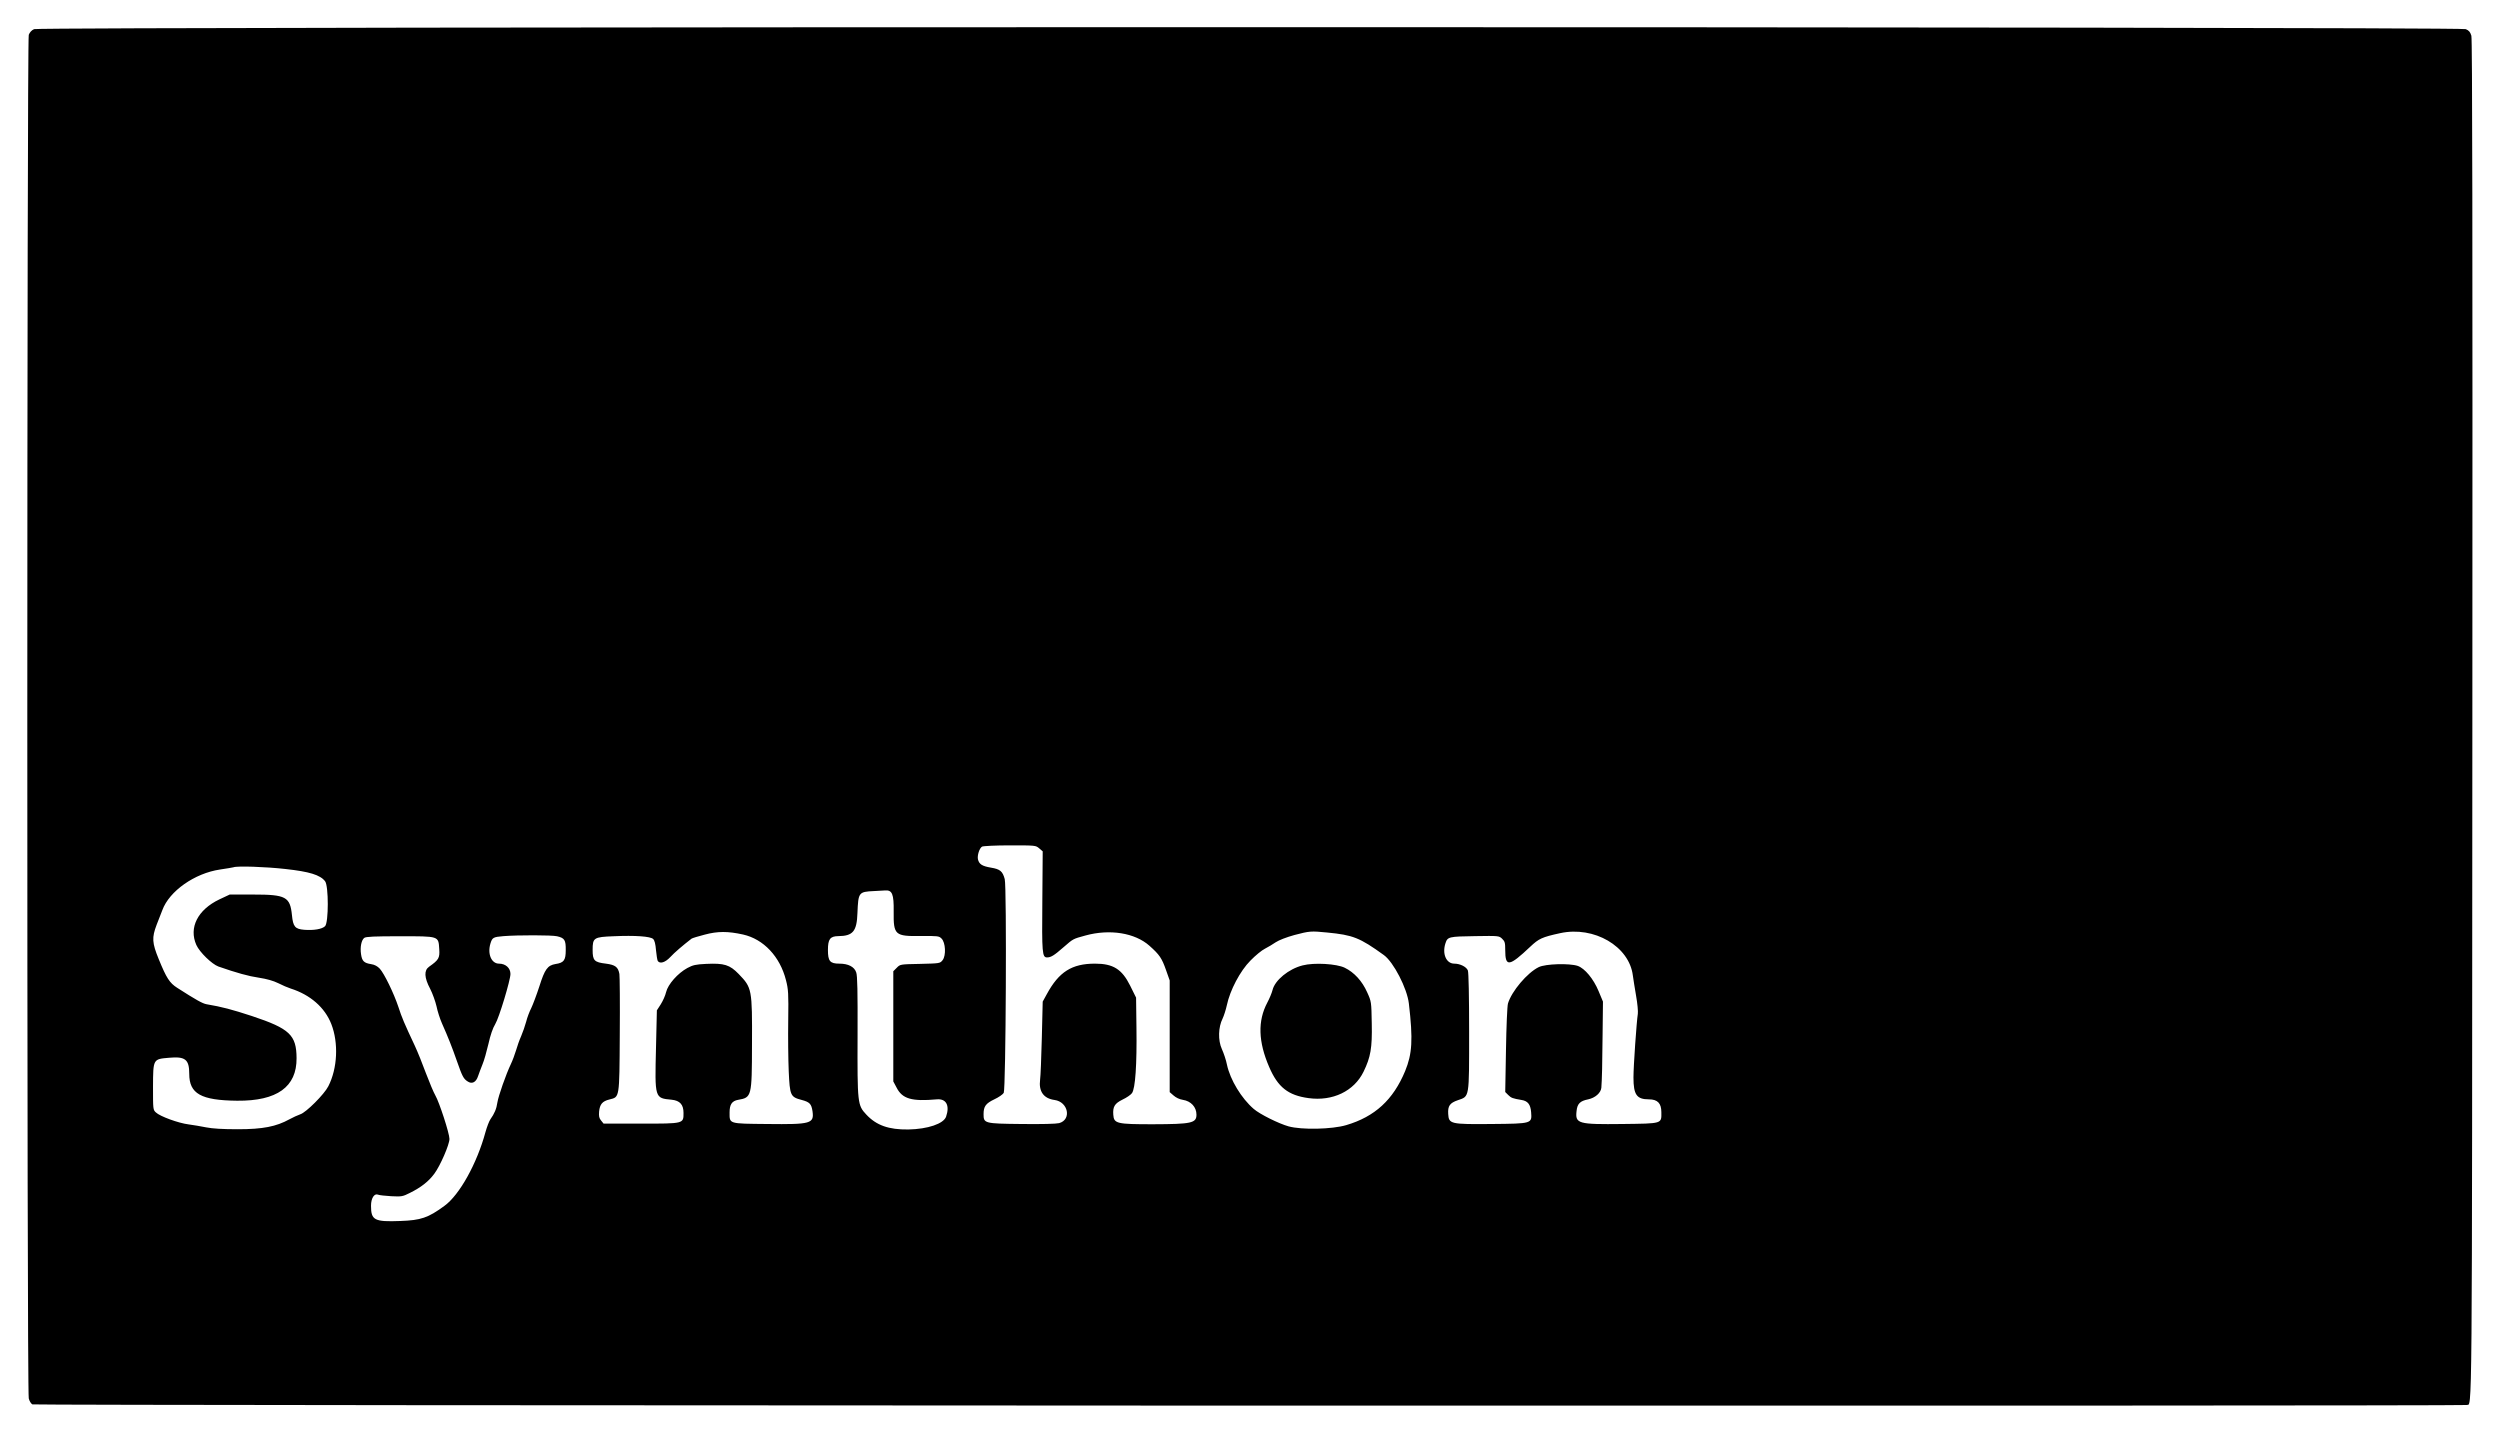
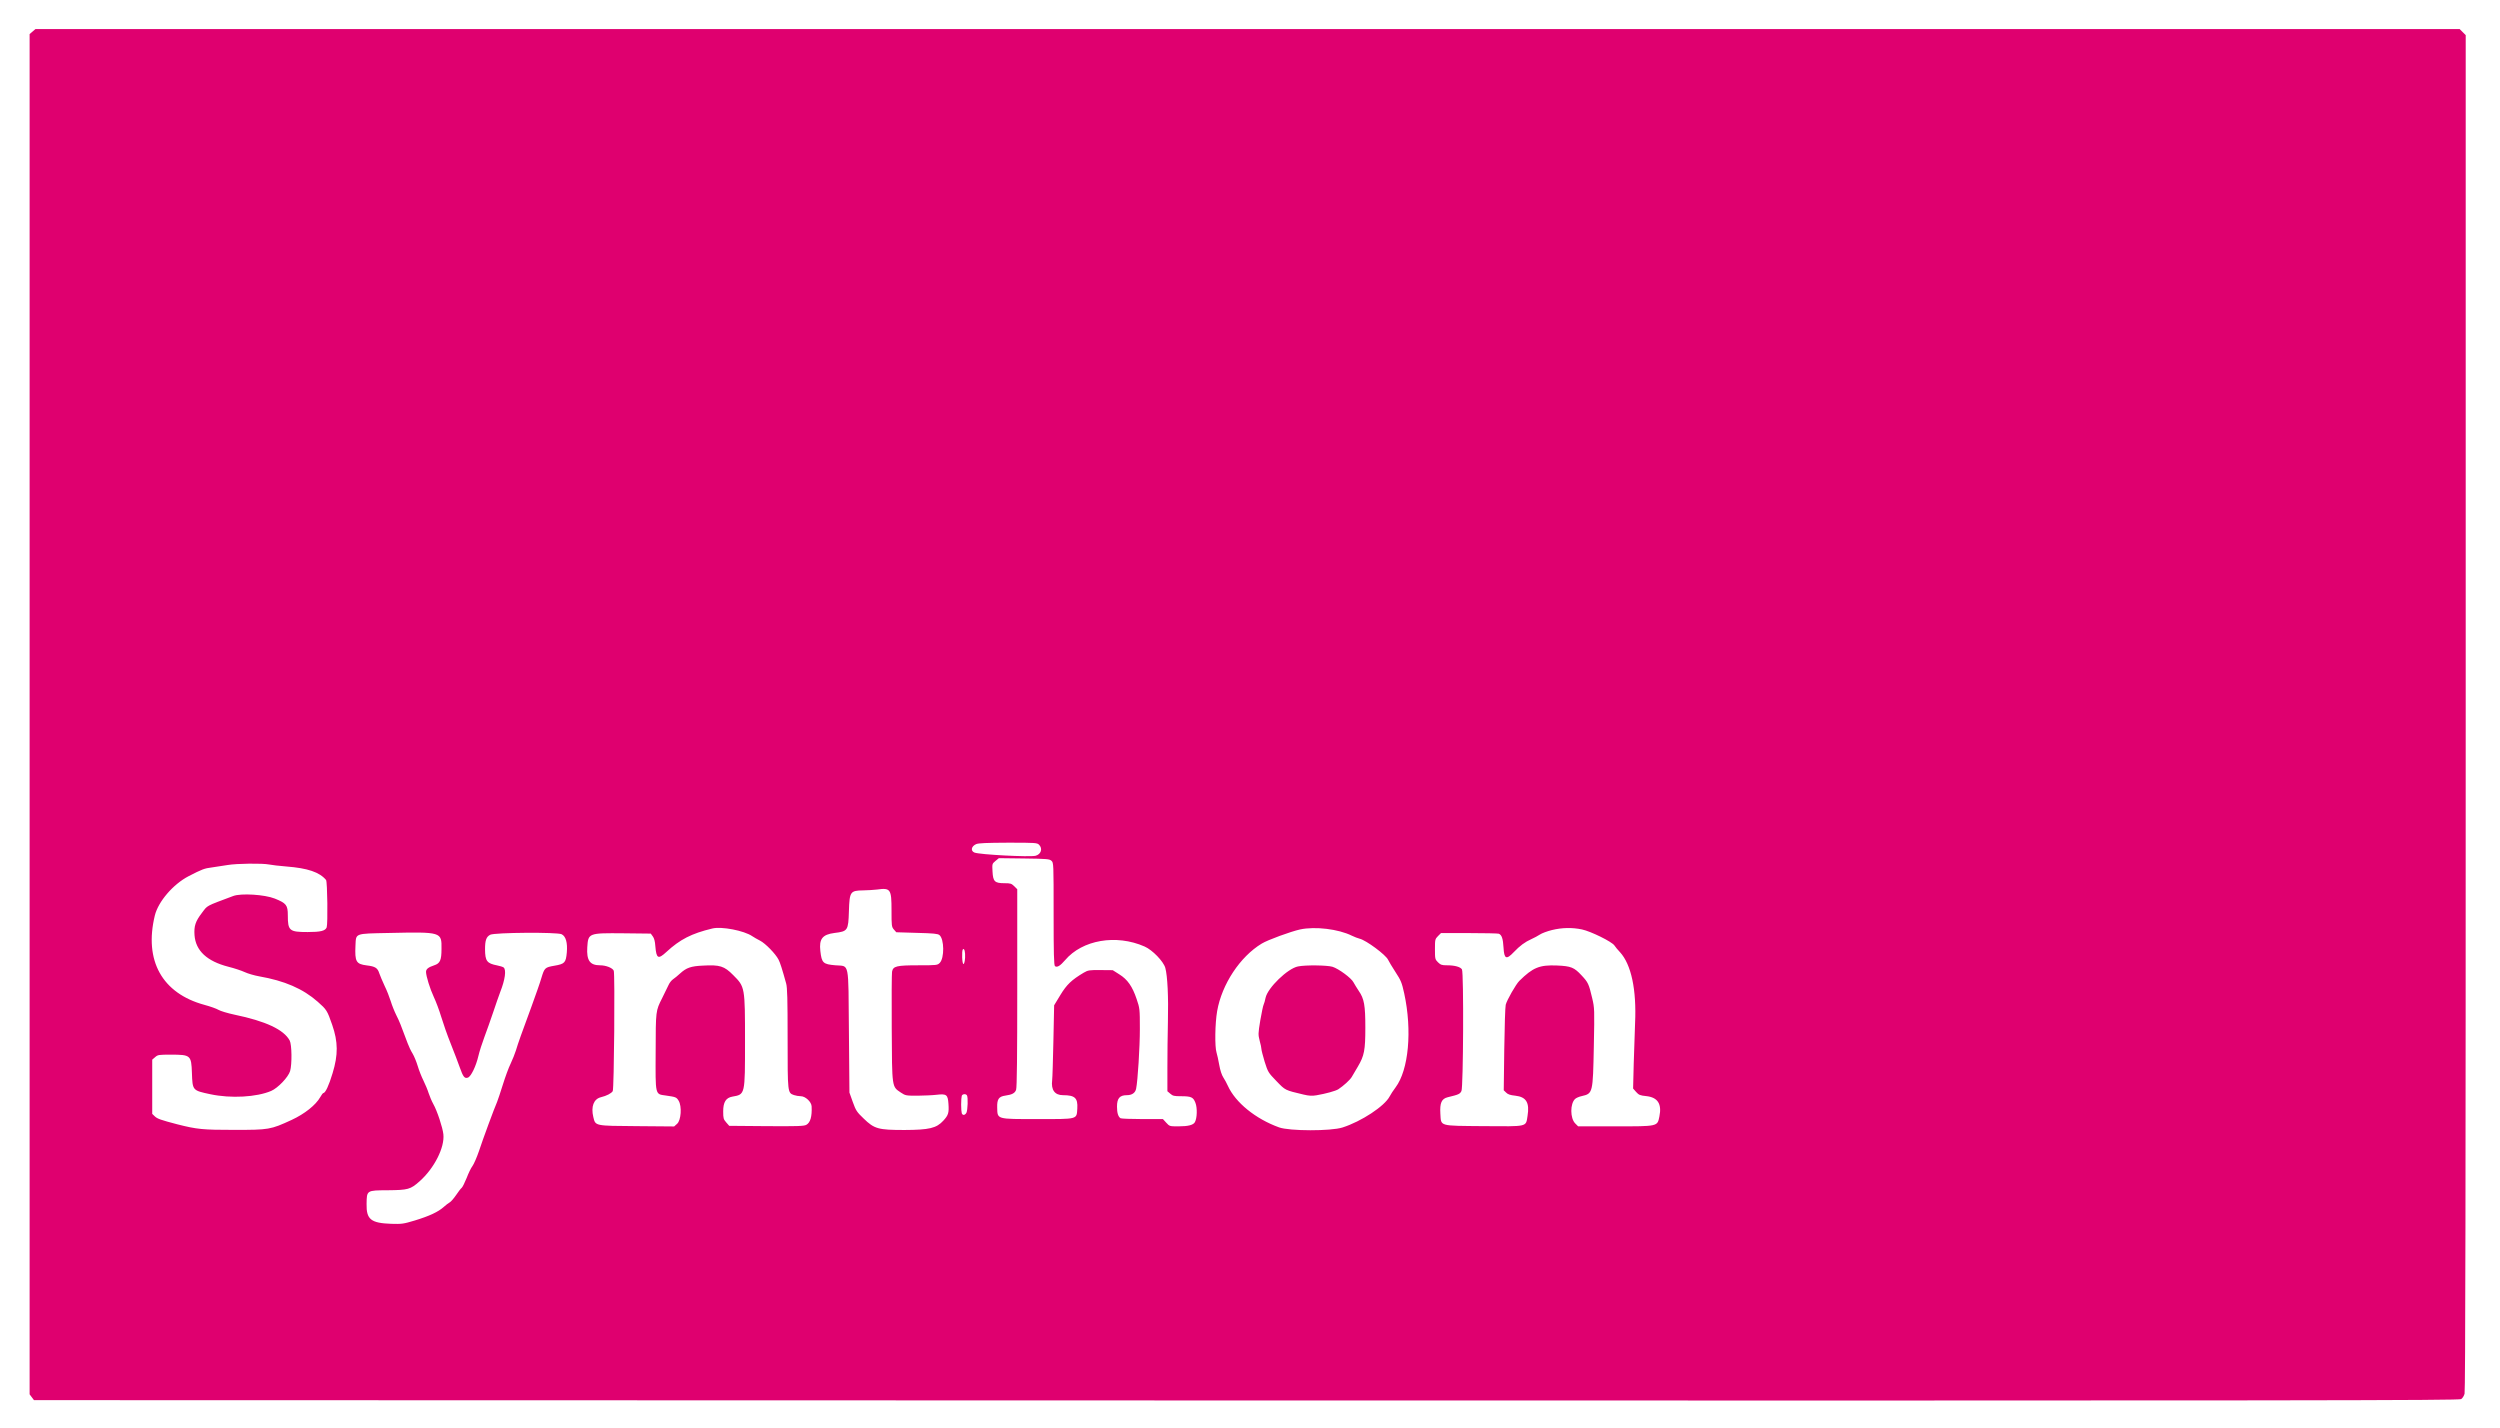
- <svg xmlns="http://www.w3.org/2000/svg" viewBox="0 0 2008 1152">
-   <path d="M 27.4 23.4 C 25.4 24.3, 23.9 25.9, 23.1 28 C 21.6 32.4, 21.5 1117.7, 23.1 1123.2 C 23.6 1125.3, 24.9 1127.4, 26 1128 C 27.9 1129, 1978.4 1129.5, 1981.2 1128.5 C 1985.8 1126.7, 1985.5 1160, 1985.8 578 C 1986 182.2, 1985.8 31.4, 1985 28.7 C 1984.1 25.7, 1983.1 24.5, 1980.5 23.4 C 1975.5 21.3, 32.2 21.3, 27.4 23.4 M 788.8 680 C 786.6 681.3, 784.8 687.2, 785.5 690.3 C 786.5 694.2, 788.9 695.7, 796 696.9 C 803.3 698.1, 805.3 699.8, 807 706.1 C 808.7 712.2, 807.9 874.8, 806.2 877.8 C 805.5 879, 802.1 881.4, 798.6 883 C 791.7 886.3, 790 888.7, 790 894.9 C 790 902.3, 790.6 902.5, 820.5 902.8 C 836.8 903, 848.3 902.7, 850.7 902.1 C 860.9 899.3, 858 885, 847 883.5 C 838.2 882.3, 834.2 876.6, 835.4 867.2 C 835.8 864.6, 836.4 849.5, 836.8 833.5 L 837.5 804.5 840.8 798.5 C 850.5 780.6, 860.9 774, 879.5 774 C 894.1 774, 901.1 778.4, 907.7 791.6 L 912.5 801.3 912.8 825.4 C 913.2 855.1, 911.9 874.3, 909.2 878 C 908.2 879.4, 904.8 881.7, 901.6 883.2 C 895.3 886.3, 893.7 888.9, 894.2 895.4 C 894.7 902.5, 897 903, 926 903 C 957 902.9, 961 902.1, 961 895.3 C 961 889.2, 956.6 884.4, 950.1 883.4 C 947.4 883, 944.5 881.6, 942.6 879.9 L 939.5 877.2 939.5 832.3 L 939.5 787.5 936.6 779.3 C 933.2 769.6, 931.4 766.9, 923.2 759.6 C 911.6 749.3, 891.4 746, 871.8 751.4 C 861.6 754.2, 862.2 753.9, 854 761 C 846.7 767.4, 844.1 769, 841 769 C 837.1 769, 836.8 765.6, 837.2 723.7 L 837.5 683.8 834.7 681.4 C 831.9 679, 831.7 679, 811.2 679 C 799.6 679, 789.8 679.5, 788.8 680 M 187.5 696.6 C 186.9 696.8, 182.1 697.6, 176.7 698.4 C 156.4 701.4, 136 715.7, 130.4 731 C 129.5 733.5, 127.4 738.8, 125.8 742.8 C 121.9 753.1, 122.1 757.2, 127.5 770.4 C 133.7 785.6, 136.2 789.5, 142.3 793.4 C 157.6 803.2, 162.6 806, 165.9 806.6 C 178.3 808.7, 186.2 810.8, 202.4 816.1 C 232.7 826.2, 238.1 831.3, 238.2 849.9 C 238.4 873, 222.5 884.4, 190.5 884.1 C 161.4 883.8, 152 878.5, 152 862.5 C 152 850.9, 148.8 848.4, 135.7 849.6 C 122.9 850.7, 123 850.5, 122.9 872.9 C 122.9 890.9, 122.9 891.4, 125.2 893.5 C 128.5 896.7, 143.4 902.1, 151.4 903.1 C 155.2 903.6, 161.6 904.7, 165.6 905.5 C 170.6 906.5, 178.8 907, 191 907 C 211.1 907, 221.8 904.9, 232.5 899 C 235.2 897.5, 239.2 895.7, 241.2 895 C 245.8 893.6, 260.5 878.9, 263.7 872.5 C 271.1 858.1, 272 837.6, 266.1 822.5 C 260.9 809.2, 249.2 799, 233.5 794 C 231.3 793.3, 226.8 791.4, 223.5 789.7 C 219.4 787.7, 214.4 786.3, 208 785.3 C 199.7 784.1, 190 781.4, 175.4 776.3 C 170.2 774.4, 160.3 764.8, 157.7 759 C 151.5 745.1, 158.8 730.7, 176.2 722.4 L 184.5 718.5 203.5 718.5 C 229.7 718.5, 233 720.3, 234.5 735.1 C 235.4 744.3, 237 746.2, 244.3 746.8 C 251.9 747.4, 258.7 746.3, 261.1 743.9 C 264 741, 264 711.5, 261.1 707.8 C 257.1 702.7, 248.5 700.1, 229.4 698 C 213.7 696.2, 190.3 695.4, 187.5 696.6 M 702 715.7 C 689.6 716.3, 689.4 716.7, 688.7 733.3 C 688.2 748.1, 685.1 751.8, 673.2 751.9 C 666.7 752, 665 754.4, 665 763 C 665 772, 666.6 774, 674.2 774 C 681.3 774, 686.2 776.5, 687.7 781 C 688.7 783.6, 688.9 796.4, 688.8 831.5 C 688.6 886.5, 688.8 887.7, 695.8 895.2 C 703.9 903.9, 713.8 907.4, 729.6 907.2 C 745.2 906.9, 757.9 902.6, 759.9 896.9 C 763 887.9, 760 882.3, 752.4 883 C 732.2 884.8, 724.7 882.6, 720.1 873.5 L 717.5 868.6 717.5 824.3 L 717.5 780.1 720.3 777.3 C 723 774.5, 723.1 774.5, 739 774.2 C 755 773.8, 755 773.8, 757.1 771.2 C 760 767.5, 759.5 757, 756.2 753.8 C 754.2 751.8, 753.2 751.7, 739.8 751.8 C 718.8 752.1, 717.6 751.1, 717.8 732.2 C 718 718.1, 716.6 714.8, 711 715.2 C 709.6 715.3, 705.6 715.5, 702 715.7 M 566 750.7 C 560.8 752, 556.1 753.5, 555.5 753.9 C 548.5 759.3, 541.7 765.1, 538.4 768.7 C 534.3 773.1, 530 774.4, 528.3 771.8 C 527.9 771.1, 527.3 767.2, 526.9 763.2 C 526.5 758.3, 525.8 755.3, 524.6 754.2 C 522.5 752.1, 510.2 751.2, 492.7 752 C 476.9 752.6, 476 753.2, 476 763 C 476 771.5, 477.3 772.9, 486.7 774 C 494.2 775, 496.5 776.7, 497.5 782.3 C 497.8 784.1, 498 806, 497.8 831 C 497.5 882.8, 497.7 881, 489.5 883.1 C 483.8 884.5, 481.8 886.9, 481.2 892.8 C 480.9 896.5, 481.2 898.1, 482.8 900 L 484.8 902.5 514.8 902.5 C 549.5 902.5, 549 902.6, 549 893.9 C 549 887.2, 546.1 884, 539.5 883.3 C 525.8 882, 525.9 882.4, 526.9 841.5 L 527.6 811.5 530.7 806.7 C 532.4 804, 534.4 799.6, 535 796.9 C 536.5 790.6, 544.4 781.7, 552.1 777.5 C 556.6 775.1, 558.8 774.6, 567.1 774.2 C 581.7 773.5, 586.1 774.9, 593.3 782.3 C 604 793.4, 604.2 794.3, 604 838.9 C 603.9 880.9, 603.8 881.5, 592.8 883.4 C 587.9 884.3, 586 887.1, 586 893.5 C 586 902.8, 584.9 902.5, 616.2 902.8 C 651.4 903.2, 654 902.5, 652.6 892.5 C 651.7 886.6, 650.3 885.2, 644 883.5 C 634.8 881.1, 634.4 880, 633.5 860.3 C 633.1 851.1, 632.9 832.7, 633.1 819.5 C 633.4 797.9, 633.2 794.7, 631.3 787.3 C 626.5 768.3, 613.3 754.3, 596.8 750.6 C 584.6 747.9, 576.4 747.9, 566 750.7 M 1039.7 751 C 1033.2 752.8, 1027.3 755.1, 1024.7 756.8 C 1022.4 758.4, 1018.5 760.7, 1016 762 C 1013.5 763.2, 1008.3 767.5, 1004.4 771.5 C 996.1 779.8, 987.9 795.4, 985.4 807.4 C 984.6 811.1, 983 816, 982 818.1 C 978.5 825, 978.2 835.6, 981.4 842.6 C 982.9 845.9, 984.8 851.5, 985.5 855.2 C 988.1 867.3, 997.1 882.2, 1007 890.7 C 1011.8 894.9, 1027.1 902.5, 1035 904.7 C 1045.6 907.6, 1069.8 907.1, 1081.3 903.7 C 1104.3 896.9, 1119 883.4, 1128.6 860.3 C 1134.3 846.4, 1135 835.1, 1131.6 806 C 1130.2 793.9, 1119.3 772.7, 1111.5 767.1 C 1092.1 753.1, 1086.7 751, 1066 749 C 1052.9 747.7, 1051.9 747.8, 1039.7 751 M 1253.2 749.5 C 1238.5 752.7, 1236 753.9, 1229.1 760.4 C 1212.1 776.5, 1209 776.9, 1209 763.1 C 1209 757.2, 1208.7 756.1, 1206.5 754 C 1204 751.6, 1203.7 751.6, 1184.8 751.9 C 1163.7 752.2, 1162.7 752.4, 1161 757.6 C 1158.2 766.1, 1161.6 774, 1168.1 774 C 1172.8 774, 1177.9 776.6, 1179 779.5 C 1179.6 781.1, 1180 800.3, 1180 828.8 C 1180 882.7, 1180.4 880.4, 1170.9 883.7 C 1164.5 885.9, 1162.8 888.3, 1163.2 894.7 C 1163.7 902.8, 1164.9 903.1, 1198.1 902.8 C 1230.7 902.5, 1230.5 902.5, 1229.8 893.3 C 1229.3 887, 1227.1 884.3, 1222.1 883.5 C 1215 882.3, 1213.8 881.9, 1211.4 879.5 L 1209 877.1 1209.6 843.3 C 1209.9 824.7, 1210.6 807.9, 1211.2 806 C 1214.1 796.2, 1226.7 781.3, 1235.9 776.8 C 1241.4 774.1, 1260.6 773.6, 1267.2 775.8 C 1272.9 777.8, 1279.9 786.2, 1284 796.1 L 1287.5 804.5 1287.2 831 C 1287 854.8, 1286.7 867.3, 1286.2 873.7 C 1285.8 877.8, 1281.3 881.8, 1275.6 883 C 1269.1 884.3, 1266.9 886.5, 1266.3 892.3 C 1265.1 902.6, 1267.5 903.2, 1303.2 902.8 C 1335.5 902.4, 1334.5 902.7, 1334.4 893.3 C 1334.4 886.1, 1331.3 883, 1324.4 883 C 1314.6 883, 1312 879.3, 1312 865.4 C 1312 856.1, 1314.5 820.7, 1315.5 814.3 C 1315.8 812.5, 1315.2 805.9, 1314.1 799.8 C 1313 793.6, 1311.9 786.2, 1311.5 783.5 C 1308.6 760.1, 1280.4 743.6, 1253.2 749.5 M 404.5 751.9 C 396.1 752.6, 395.4 753, 393.9 757.9 C 391.4 766.2, 394.7 774, 400.8 774 C 406.1 774, 410 777.5, 410 782.3 C 410 787.2, 400.8 817.7, 397.8 822.5 C 395.8 825.8, 393.9 831.3, 392.3 838.5 C 390.9 844.5, 388.8 852, 387.5 855 C 386.3 858, 384.7 862.2, 384 864.3 C 382.4 869.3, 379.1 871, 375.6 868.6 C 372.3 866.5, 371.3 864.6, 366.9 852 C 363.1 841.1, 359.9 833, 355 822 C 353.4 818.4, 351.4 812.2, 350.6 808.2 C 349.7 804.3, 347.4 797.9, 345.5 794.2 C 340.7 785.2, 340.5 779.4, 344.6 776.5 C 352.4 771, 353.3 769.5, 352.8 762.3 C 352.1 751.7, 353 752, 321.1 752 C 301 752, 293.9 752.3, 292.6 753.3 C 290.3 755, 289.1 760.7, 290 766.5 C 290.8 772, 292.4 773.5, 298.1 774.4 C 300.9 774.8, 303.2 776.1, 305 778 C 308.6 781.9, 316.3 797.7, 320 808.8 C 322.7 817.2, 324.7 821.9, 333.2 840 C 335.4 844.7, 339.4 854.6, 342.1 862 C 344.9 869.4, 348.3 877.5, 349.7 879.9 C 352.8 885.2, 361 910.3, 361 914.8 C 361 919.3, 353.6 936.4, 348.8 942.8 C 344.3 948.9, 338.2 953.7, 329.3 958.1 C 323.4 961.1, 322.6 961.2, 314.3 960.8 C 309.4 960.5, 304.7 960, 303.8 959.6 C 300.7 958.2, 298 962.3, 298 968.5 C 298 980.1, 300.7 981.5, 321.6 980.7 C 338.1 980.1, 343.8 978.2, 356.9 968.6 C 369.1 959.8, 383.1 934.5, 389.9 909.4 C 391.1 905.1, 392.9 900.4, 393.9 899 C 397.1 894.5, 398.8 890.6, 399.5 885.5 C 400.3 880.3, 406.4 862.9, 410.4 854.5 C 411.7 851.8, 413.5 846.9, 414.5 843.6 C 415.4 840.4, 417.2 835.3, 418.6 832.2 C 419.9 829.2, 421.7 824, 422.6 820.7 C 423.4 817.4, 425.3 812.4, 426.7 809.7 C 428 807, 431 799.1, 433.2 792.3 C 437.6 778.4, 439.8 775.4, 446.2 774.3 C 452.9 773.3, 454.4 771.3, 454.4 763.2 C 454.5 755, 453.5 753.4, 447.4 752 C 443.2 751, 415.9 751, 404.5 751.9 M 1046.3 775.4 C 1035.1 778.2, 1024 787.3, 1022.1 795.2 C 1021.5 797.6, 1019.6 802.1, 1017.9 805.3 C 1010.1 820, 1010.6 836.7, 1019.4 857 C 1026.4 873.3, 1034.7 879.8, 1051 882 C 1070.4 884.7, 1087.6 876.4, 1095.2 860.8 C 1100.9 849.1, 1102.2 841.7, 1101.8 822.2 C 1101.5 804.6, 1101.5 804.5, 1098.1 797 C 1094.1 788, 1087.7 781, 1080.1 777.3 C 1073.6 774.1, 1055.5 773, 1046.3 775.4" fill="currentColor" fill-rule="evenodd" />
+ <svg xmlns="http://www.w3.org/2000/svg" viewBox="0 0 2406 1374">
+   <path d="M 31.3 30.4 L 28.5 32.8 28.5 687.3 L 28.5 1341.9 30.6 1344.7 L 32.7 1347.5 1199.5 1347.8 C 2232.2 1348, 2366.6 1347.8, 2368.6 1346.5 C 2369.9 1345.7, 2371.4 1343.3, 2371.9 1341.3 C 2372.7 1338.7, 2373 1135.5, 2373 685.7 L 2373 33.8 2370.1 30.9 L 2367.2 28 1200.6 28 L 34.1 28 31.3 30.4 M 939.4 812.4 C 934.7 814.5, 933.9 818.9, 937.8 820.5 C 942.6 822.5, 991 825, 996.6 823.6 C 1001.9 822.2, 1003.7 816.7, 1000 813 C 998.1 811.1, 996.7 811, 970.3 811 C 949.2 811.1, 941.7 811.4, 939.4 812.4 M 958 828.6 C 954.8 831.3, 954.8 831.4, 955.2 838.8 C 955.7 848.4, 957.3 850, 966.7 850 C 972.5 850, 973.4 850.3, 976.1 852.9 L 979 855.8 979 950.8 C 979 1015.3, 978.7 1046.7, 977.9 1048.8 C 976.8 1052, 974.1 1053.5, 967.6 1054.4 C 961.2 1055.3, 959.5 1057.8, 959.7 1065.8 C 960 1077.4, 958.6 1077, 998.4 1077 C 1037.9 1077, 1036.1 1077.5, 1036.8 1066.8 C 1037.4 1056.7, 1034.5 1054, 1023 1054 C 1015.1 1054, 1011.4 1048.9, 1012.6 1039.6 C 1012.9 1037.3, 1013.4 1020.2, 1013.8 1001.5 L 1014.5 967.5 1020.5 957.6 C 1026.7 947.4, 1031.3 943.1, 1043 936.1 C 1047.2 933.7, 1048.2 933.5, 1059.2 933.6 L 1070.9 933.7 1077.2 937.7 C 1085.1 942.6, 1089.8 949.3, 1093.9 961.5 C 1096.9 970.4, 1097 970.8, 1097 990.5 C 1097 1007.5, 1095 1040.1, 1093.4 1047.8 C 1092.6 1051.8, 1089.4 1054, 1084.5 1054 C 1077.6 1054, 1075 1057, 1075 1065 C 1075 1071, 1076.1 1074.7, 1078.4 1076.2 C 1079 1076.6, 1088.4 1077, 1099.4 1077 L 1119.2 1077 1122.4 1080.5 C 1125.6 1084, 1125.7 1084, 1134.2 1084 C 1143.6 1084, 1148.5 1082.7, 1150 1079.9 C 1152.1 1076.1, 1152.4 1066.3, 1150.5 1061.4 C 1148.4 1055.9, 1146.5 1055, 1136.5 1055 C 1130.1 1055, 1128.7 1054.7, 1126.3 1052.6 L 1123.5 1050.2 1123.5 1027.8 C 1123.5 1015.6, 1123.7 995.6, 1124 983.5 C 1124.6 959.3, 1123.6 939.2, 1121.5 931.5 C 1119.7 925.2, 1109.1 914.2, 1101.5 910.9 C 1074.2 898.9, 1041.6 904.5, 1025 924.1 C 1020.4 929.5, 1017.3 931.4, 1015.3 929.8 C 1014.3 929, 1014 917.7, 1014 879.5 C 1014 830.8, 1014 830.3, 1011.9 828.4 C 1010 826.7, 1007.7 826.5, 985.5 826.2 L 961.3 825.9 958 828.6 M 219 832.5 C 214.9 833.2, 208.1 834.2, 204 834.8 C 196.7 835.7, 194.6 836.5, 181.4 843.3 C 166.5 851.1, 152.3 867.7, 149 881.1 C 138.5 924.5, 156 956, 196.8 967.1 C 202.4 968.6, 208.5 970.8, 210.3 971.9 C 212.1 973, 219 975.1, 225.6 976.5 C 255.9 982.8, 273.1 990.9, 278.8 1001.4 C 280.9 1005.3, 281.1 1024.3, 279.2 1030.8 C 277.4 1036.7, 267.5 1047.1, 261 1049.9 C 247 1055.9, 222.2 1057.3, 202.5 1053.1 C 185.2 1049.4, 185.3 1049.6, 184.7 1032.5 C 184.1 1015.6, 183.5 1015, 164.5 1015 C 152.8 1015, 151.9 1015.1, 149.3 1017.4 L 146.5 1019.8 146.5 1045.9 L 146.5 1072 149 1074.4 C 151.4 1076.7, 154.8 1077.9, 170.5 1082 C 189.7 1086.9, 195.2 1087.4, 225.5 1087.4 C 258.9 1087.4, 260.3 1087.2, 280.7 1077.8 C 293.2 1072, 303.9 1063.5, 308.2 1055.9 C 309.4 1053.8, 310.7 1052, 311.1 1052 C 313.1 1052, 316.5 1044.8, 320.1 1032.8 C 325.5 1015.1, 325.4 1002.7, 319.7 986.3 C 314.9 972.5, 314.4 971.7, 305.8 964.1 C 291.5 951.5, 273.9 943.9, 249.3 939.6 C 244.8 938.8, 238.6 937, 235.6 935.6 C 232.6 934.2, 225.5 931.8, 219.8 930.4 C 199.2 925.1, 188.3 915, 187.2 900 C 186.6 891.2, 188.1 886.7, 194.3 878.6 C 200 871.1, 197.3 872.5, 224.5 862.3 C 232.1 859.5, 254.7 860.9, 264.5 864.8 C 275.6 869.3, 277 871.1, 277 880.9 C 277 895.8, 278.5 897, 296.1 897 C 308.5 897, 313.1 895.9, 314.4 892.5 C 315.6 889.2, 315.1 848.5, 313.8 846.9 C 307.6 839.4, 296.2 835.5, 275.5 833.9 C 268.9 833.4, 261.5 832.5, 259 832 C 252.5 830.7, 227.8 831, 219 832.5 M 844 856.1 C 841 856.5, 835 856.8, 830.8 856.9 C 818.3 857.1, 817.6 858, 817 876.8 C 816.4 895.7, 816 896.3, 803 897.9 C 791.5 899.4, 788.2 903.6, 789.5 915.2 C 790.8 926.8, 792.1 928, 804.1 929 C 817.7 930.2, 816.4 923.9, 817 992.8 L 817.5 1051.5 820.7 1060.5 C 823.7 1068.8, 824.5 1070.1, 831.2 1076.5 C 841.5 1086.5, 845.3 1087.5, 870.5 1087.5 C 894.2 1087.4, 901.2 1085.8, 907.8 1078.6 C 912.7 1073.3, 913.4 1071.1, 912.8 1062.4 C 912.2 1053.5, 911 1052.5, 901.5 1053.6 C 897.6 1054.1, 889.3 1054.4, 883 1054.5 C 871.8 1054.5, 871.4 1054.4, 867 1051.5 C 858.3 1045.6, 858.5 1047.6, 858.2 989.5 C 858 961.5, 858.2 937, 858.5 935.2 C 859.5 929.8, 862.8 929, 884 929 C 901.6 929, 902.2 928.9, 904.4 926.7 C 909 922.1, 908.8 903.7, 904.1 899.9 C 902.5 898.6, 898.4 898.2, 882.4 897.8 L 862.6 897.2 860.3 894.6 C 858.1 892, 858 891.1, 858 876.1 C 858 855.6, 857.1 854.3, 844 856.1 M 685.5 893.6 C 665.5 898.4, 654.4 904.1, 641.3 916.2 C 633.4 923.5, 631.7 922.6, 630.7 910.6 C 630.4 906, 629.6 902.9, 628.2 901.1 L 626.3 898.5 599.9 898.2 C 566.3 897.9, 566.1 898, 565.2 911.6 C 564.4 924.3, 567.7 929, 577.4 929 C 583.3 929, 589.7 931.6, 590.7 934.3 C 591.9 937.9, 591 1048, 589.7 1050.1 C 588.3 1052.3, 583.9 1054.6, 578.2 1056 C 571.4 1057.7, 568.6 1065, 571 1075 C 573.1 1083.7, 572 1083.5, 613.1 1083.8 L 648.8 1084.1 651.6 1081.6 C 655.5 1078.3, 656.4 1064.6, 653.1 1059.3 C 651 1055.9, 650.4 1055.7, 640.6 1054.3 C 630.4 1052.9, 630.8 1054.5, 631 1012.4 C 631.1 972.4, 631 973, 637.3 960.5 C 639.7 955.5, 642.5 949.8, 643.5 947.8 C 644.4 945.8, 646.3 943.4, 647.8 942.4 C 649.2 941.5, 652.2 939, 654.5 936.9 C 660.5 931.4, 664.9 929.8, 676.5 929.3 C 692.8 928.4, 697 929.7, 705.6 938.4 C 717 949.8, 717 949.9, 717 1002.4 C 717 1053.9, 717.2 1053.2, 704.8 1055.4 C 698.6 1056.5, 696 1060.7, 696 1069.6 C 696 1076.3, 696.3 1077.2, 698.9 1080.2 L 701.8 1083.5 737.4 1083.8 C 767.6 1084, 773.4 1083.8, 775.9 1082.6 C 779.9 1080.5, 781.6 1074.5, 781.1 1064.7 C 780.9 1060.4, 775.1 1055, 770.7 1055 C 768.9 1055, 765.9 1054.5, 764.1 1053.9 C 758 1051.7, 758 1052, 758 999.3 C 758 961.5, 757.7 950.4, 756.6 946.5 C 752.7 932.4, 750.8 926.5, 749.3 923.6 C 746.4 917.9, 736.6 907.9, 731.5 905.3 C 728.8 903.9, 725.4 902, 724 901 C 716.1 895.6, 694.4 891.4, 685.5 893.6 M 1251.2 894.5 C 1242.2 896.5, 1220 904.6, 1214.3 908.1 C 1193.4 920.7, 1175.9 947.3, 1171.4 973 C 1169.3 985, 1169 1007.5, 1170.8 1013 C 1171.4 1014.9, 1172.6 1020.3, 1173.4 1024.9 C 1174.3 1030, 1175.8 1034.6, 1177.3 1036.9 C 1178.6 1038.9, 1180.6 1042.5, 1181.7 1045 C 1189 1061.1, 1208.3 1076.8, 1231 1085 C 1241 1088.6, 1280.7 1088.7, 1292 1085.1 C 1310.2 1079.3, 1332.5 1064.6, 1337.4 1055.2 C 1338.4 1053.2, 1341 1049.3, 1343.1 1046.5 C 1355.7 1029.7, 1359.2 991.8, 1351.4 956 C 1349.1 945.6, 1348.3 943.6, 1343 935.5 C 1339.8 930.5, 1336.6 925.3, 1335.9 923.7 C 1333.8 919, 1314.8 904.9, 1308.5 903.4 C 1306.8 903, 1303.5 901.7, 1301 900.5 C 1288.1 894.1, 1265.7 891.4, 1251.2 894.5 M 1493.5 895.1 C 1489.1 896.2, 1483.9 898.1, 1482 899.4 C 1480.1 900.7, 1476.4 902.6, 1473.8 903.8 C 1467.7 906.5, 1462.7 910.2, 1456.9 916.3 C 1449.7 923.9, 1447.6 923, 1447 912 C 1446.5 903.3, 1445.3 899.7, 1442.4 898.6 C 1441.6 898.3, 1428.7 898, 1413.8 898 L 1386.8 898 1383.9 900.9 C 1381.1 903.8, 1381 904.2, 1381 913.5 C 1381 922.8, 1381.1 923.3, 1383.9 926.1 C 1386.5 928.6, 1387.6 929, 1392.7 929 C 1400.1 929, 1405.7 930.6, 1407 933 C 1408.8 936.4, 1408.3 1046.5, 1406.5 1050 C 1405 1052.9, 1404 1053.4, 1393.2 1056 C 1387.3 1057.5, 1385.6 1061.5, 1386.2 1071.8 C 1387 1084.2, 1384.3 1083.4, 1427.9 1083.8 C 1470.8 1084.1, 1468.4 1084.7, 1470.1 1074 C 1472.2 1061.2, 1468.9 1055.7, 1458.4 1054.5 C 1453.4 1054, 1451.1 1053.2, 1449.5 1051.5 L 1447.2 1049.3 1447.7 1009.9 C 1448 988.2, 1448.6 968.9, 1449.1 967 C 1450.2 962.5, 1458.9 947.3, 1462.2 944 C 1475.3 931.1, 1481.6 928.5, 1498.5 929.2 C 1512 929.8, 1514.9 931, 1522 938.6 C 1528.4 945.4, 1529.1 946.9, 1532.3 960.5 C 1534.6 970.3, 1534.6 971.1, 1533.9 1007 C 1533 1052.2, 1533 1052.4, 1522.2 1054.9 C 1519.8 1055.4, 1517 1056.6, 1515.9 1057.6 C 1511 1062.1, 1511 1076.2, 1516 1081.2 L 1518.8 1084 1554.2 1084 C 1595.9 1084, 1595 1084.2, 1597 1074.5 C 1599.5 1062.4, 1595.4 1056.1, 1584.4 1054.9 C 1578.4 1054.3, 1577.2 1053.8, 1574.6 1050.9 L 1571.7 1047.6 1572.3 1023.6 C 1572.7 1010.3, 1573.3 992.9, 1573.6 984.7 C 1575.1 952.4, 1569.9 928.2, 1559.1 916.4 C 1557 914.2, 1554.5 911.2, 1553.7 909.9 C 1551.3 906.3, 1531 896.3, 1522.5 894.5 C 1513.1 892.5, 1503.2 892.7, 1493.5 895.1 M 373.8 897.9 C 340.9 898.6, 342.7 897.9, 342.1 910.1 C 341.4 925.5, 342.7 927.8, 352.9 929.1 C 361.2 930.1, 363.4 931.5, 365.1 936.9 C 365.8 938.9, 368 944.2, 370.1 948.7 C 372.3 953.1, 374.9 959.9, 376.1 963.7 C 377.2 967.4, 379.6 973.4, 381.4 977 C 384.4 982.9, 385.8 986.5, 392.3 1004 C 393.4 1007, 395.5 1011.5, 397.1 1014 C 398.6 1016.5, 400.8 1021.9, 402 1025.9 C 403.2 1030, 405.7 1036.3, 407.5 1039.9 C 409.3 1043.6, 411.6 1049, 412.5 1052 C 413.5 1055, 415.5 1059.8, 417 1062.5 C 420.7 1069, 426 1085.1, 426.7 1091.6 C 428.1 1104.3, 417.9 1124.4, 403.8 1136.9 C 395 1144.7, 392.8 1145.3, 373.2 1145.5 C 352.7 1145.6, 353 1145.5, 352.8 1158.7 C 352.5 1173.6, 357 1177.1, 376.5 1177.8 C 386.8 1178.1, 388.2 1177.9, 399.2 1174.6 C 413.3 1170.3, 421.8 1166.3, 427 1161.6 C 429.1 1159.7, 431.8 1157.7, 432.9 1157.1 C 434 1156.5, 436.7 1153.4, 438.9 1150.2 C 441 1147, 443.5 1143.8, 444.4 1143.1 C 445.2 1142.4, 447.3 1138.1, 449.1 1133.7 C 450.8 1129.2, 453.3 1124, 454.7 1122.2 C 456.1 1120.3, 458.9 1113.8, 461 1107.7 C 464.6 1096.7, 475.8 1066.3, 478.4 1060.5 C 479.1 1058.8, 481.6 1051.4, 483.9 1044 C 486.2 1036.6, 489.6 1027.3, 491.5 1023.5 C 493.3 1019.6, 495.6 1014, 496.5 1011 C 498.6 1003.9, 502.1 994.2, 511.4 969 C 515.5 957.7, 519.9 945.3, 521 941.3 C 524 931.4, 524.4 931, 533.6 929.4 C 543.5 927.7, 544.6 926.5, 545.5 916.7 C 546.3 907.3, 544.6 901.1, 540.5 899.1 C 536.2 897, 476 897.4, 471.8 899.6 C 468 901.6, 466.8 904.9, 466.8 913.7 C 466.9 924.9, 468.6 927.2, 478.4 929.1 C 481.1 929.6, 483.9 930.5, 484.7 931.1 C 487.4 933.4, 486.1 942.8, 481.5 954.5 C 480.2 957.8, 477.2 966.6, 474.7 974 C 472.2 981.4, 468.4 992.2, 466.2 998 C 464 1003.8, 461.4 1012, 460.4 1016.3 C 458.1 1026.1, 453.3 1036.1, 450.3 1037.1 C 447.1 1038.2, 445.7 1036.4, 442.5 1027.3 C 441 1023, 437.1 1012.8, 433.8 1004.5 C 430.5 996.3, 426.4 984.5, 424.6 978.5 C 422.8 972.5, 419.6 963.9, 417.5 959.5 C 413.8 951.6, 410.1 939.5, 410 935.4 C 410 932.6, 412.2 930.9, 417.9 929 C 423.5 927.2, 424.9 924.1, 424.9 913.3 C 425.1 896.8, 425.2 896.8, 373.8 897.9 M 926.7 913.6 C 925.4 915, 925.9 928.2, 927.3 927.8 C 928 927.5, 928.6 925.1, 928.8 921.7 C 929.1 916.1, 928.1 912.3, 926.7 913.6 M 1249.2 930.1 C 1239.3 932, 1220.1 950.6, 1218 960.2 C 1217.5 962.9, 1216.6 965.9, 1216.1 966.9 C 1215.6 967.8, 1214.2 974.6, 1212.9 982 C 1210.8 994.9, 1210.8 995.6, 1212.3 1001.6 C 1213.3 1005, 1214 1008.7, 1214 1009.7 C 1214 1010.7, 1215.4 1016.1, 1217.1 1021.8 C 1220.3 1031.8, 1220.5 1032.2, 1228.4 1040.4 C 1237.2 1049.5, 1236.5 1049.1, 1254.5 1053.4 C 1259.9 1054.7, 1262.8 1054.8, 1267 1054.1 C 1275.8 1052.6, 1285.3 1050, 1288 1048.3 C 1293 1045, 1299.2 1039.4, 1300.9 1036.5 C 1301.9 1034.8, 1304.5 1030.3, 1306.8 1026.5 C 1313 1016, 1314 1010.7, 1314 989 C 1314 967.5, 1312.9 961.2, 1307.7 953.7 C 1305.8 950.8, 1303.5 947.1, 1302.6 945.4 C 1300.6 941.3, 1288.2 932.2, 1282.3 930.4 C 1277.2 928.9, 1256.4 928.6, 1249.2 930.1 M 925.6 1054.6 C 925.3 1055.5, 925 1059.2, 925 1063 C 925 1066.8, 925.3 1070.5, 925.6 1071.4 C 926.5 1073.7, 928.7 1073.4, 930.1 1070.9 C 931.3 1068.5, 931.8 1056.1, 930.6 1054.2 C 929.6 1052.5, 926.3 1052.7, 925.6 1054.6" fill="#df006f" fill-rule="evenodd" />
</svg>
